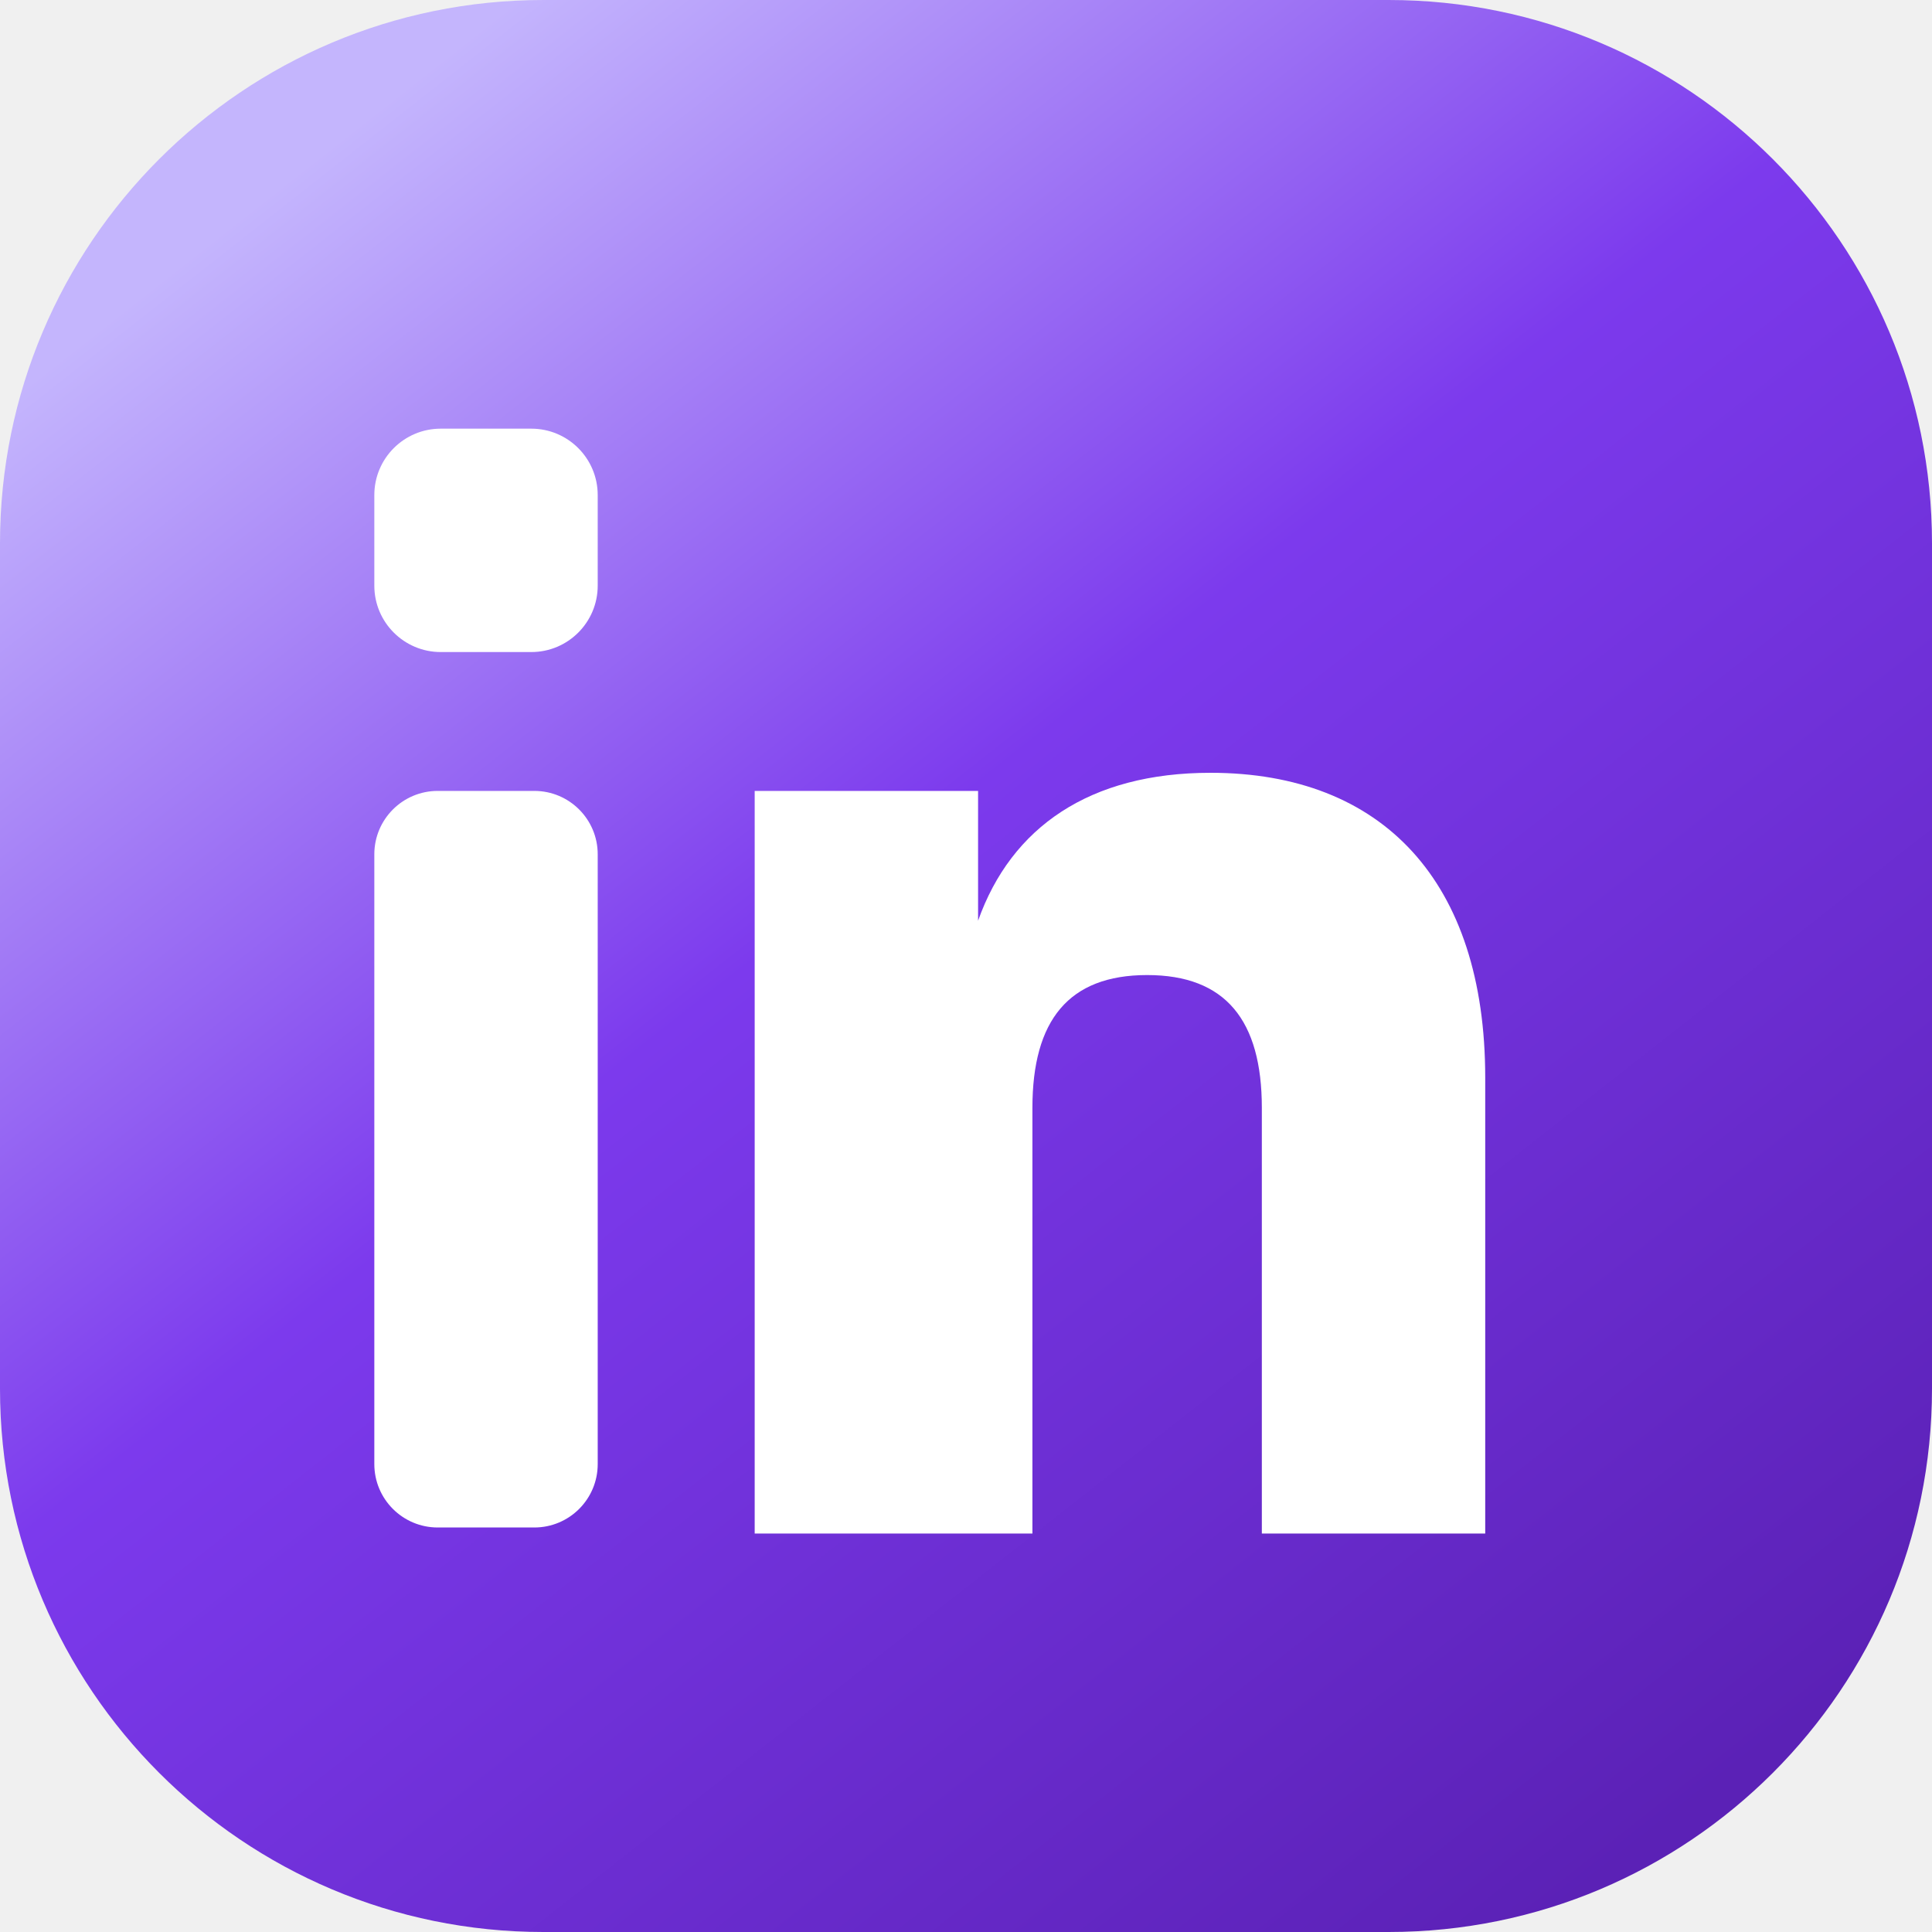
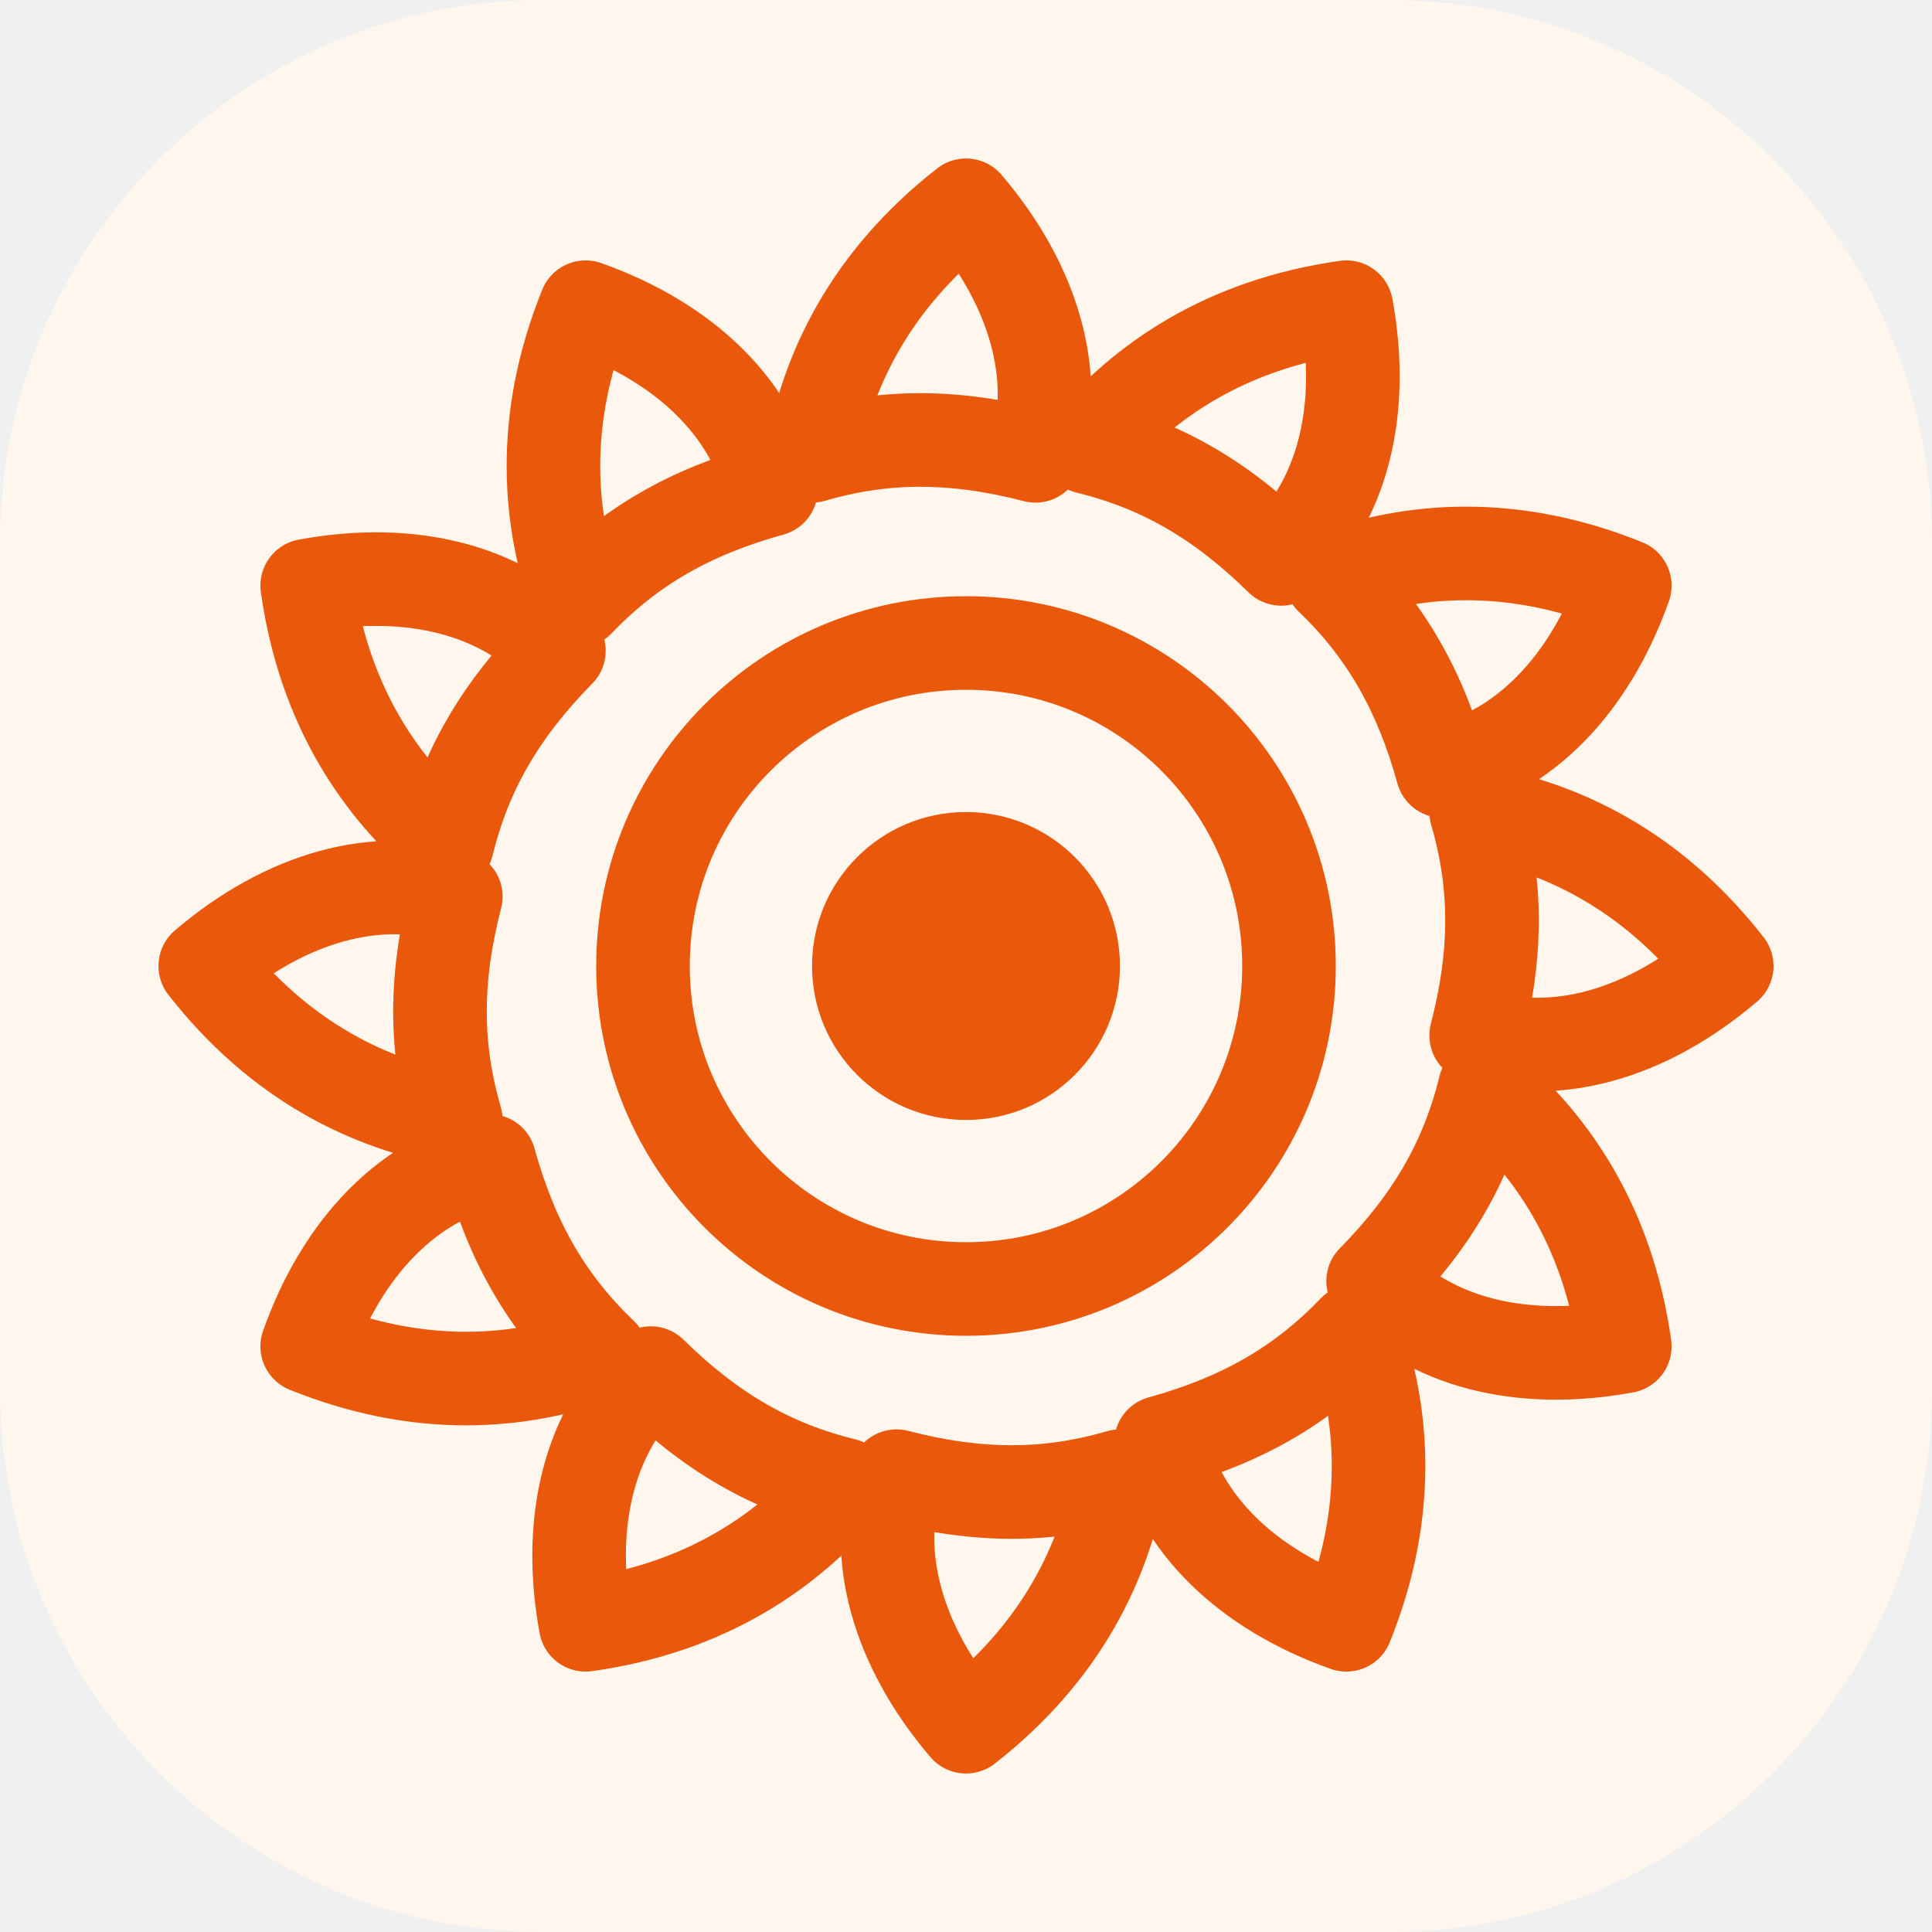
- <svg xmlns="http://www.w3.org/2000/svg" viewBox="0 0 32 32" role="img" aria-label="inkstudio">
-   <defs>
-     <linearGradient id="g" x1="6" y1="2" x2="28" y2="30" gradientUnits="userSpaceOnUse">
-       <stop stop-color="#c4b5fd" />
-       <stop offset=".42" stop-color="#7c3aed" />
-       <stop offset="1" stop-color="#5b21b6" />
-     </linearGradient>
-   </defs>
-   <rect width="32" height="32" rx="9" fill="url(#g)" />
-   <g fill="#fff">
-     <rect x="6.2" y="7.1" width="3.7" height="3.7" rx="1.1" />
-     <rect x="6.2" y="13.1" width="3.7" height="12.2" rx="1.05" />
-     <path d="M12.5 13.1h3.7v2.15c.55-1.55 1.85-2.45 3.85-2.45 2.85 0 4.55 1.8 4.55 5.05v7.55h-3.7v-7.05c0-1.45-.6-2.2-1.9-2.2s-1.9.75-1.9 2.2v7.05H12.5V13.1Z" />
+ <svg xmlns="http://www.w3.org/2000/svg" viewBox="0 0 32 32" role="img" aria-label="辉煌">
+   <rect width="32" height="32" rx="9" fill="#fff7ed" />
+   <g fill="none" stroke="#ea580c" stroke-width="1.55" stroke-linecap="round" stroke-linejoin="round">
+     <path transform="rotate(0 16 16)" d="M16 3.4c1.15 1.35 1.55 2.85 1.15 4.15-1.35-.35-2.5-.35-3.7 0 .25-1.4.95-2.9 2.55-4.15Z" />
+     <path transform="rotate(30 16 16)" d="M16 3.4c1.15 1.35 1.55 2.85 1.15 4.15-1.35-.35-2.5-.35-3.7 0 .25-1.4.95-2.9 2.55-4.15Z" />
+     <path transform="rotate(60 16 16)" d="M16 3.4c1.15 1.35 1.55 2.85 1.15 4.15-1.35-.35-2.5-.35-3.7 0 .25-1.4.95-2.9 2.55-4.15Z" />
+     <path transform="rotate(90 16 16)" d="M16 3.4c1.15 1.35 1.55 2.85 1.15 4.15-1.35-.35-2.5-.35-3.7 0 .25-1.4.95-2.9 2.55-4.15Z" />
+     <path transform="rotate(120 16 16)" d="M16 3.4c1.15 1.35 1.55 2.85 1.15 4.15-1.35-.35-2.5-.35-3.7 0 .25-1.4.95-2.9 2.55-4.15Z" />
+     <path transform="rotate(150 16 16)" d="M16 3.4c1.15 1.35 1.55 2.85 1.15 4.15-1.35-.35-2.5-.35-3.7 0 .25-1.4.95-2.9 2.55-4.15Z" />
+     <path transform="rotate(180 16 16)" d="M16 3.4c1.15 1.35 1.55 2.85 1.15 4.15-1.35-.35-2.5-.35-3.7 0 .25-1.4.95-2.9 2.55-4.15Z" />
+     <path transform="rotate(210 16 16)" d="M16 3.4c1.15 1.35 1.55 2.85 1.15 4.15-1.35-.35-2.5-.35-3.7 0 .25-1.4.95-2.9 2.55-4.15Z" />
+     <path transform="rotate(240 16 16)" d="M16 3.4c1.15 1.35 1.55 2.85 1.15 4.15-1.35-.35-2.5-.35-3.7 0 .25-1.4.95-2.9 2.55-4.15Z" />
+     <path transform="rotate(270 16 16)" d="M16 3.4c1.15 1.35 1.55 2.85 1.15 4.15-1.35-.35-2.5-.35-3.7 0 .25-1.4.95-2.9 2.55-4.15Z" />
+     <path transform="rotate(300 16 16)" d="M16 3.4c1.15 1.35 1.55 2.85 1.15 4.15-1.35-.35-2.5-.35-3.7 0 .25-1.4.95-2.9 2.55-4.15Z" />
+     <path transform="rotate(330 16 16)" d="M16 3.4c1.15 1.35 1.55 2.85 1.15 4.15-1.35-.35-2.5-.35-3.7 0 .25-1.4.95-2.9 2.55-4.15Z" />
+     <circle cx="16" cy="16" r="5.35" />
  </g>
+   <circle cx="16" cy="16" r="2.55" fill="#ea580c" />
</svg>
